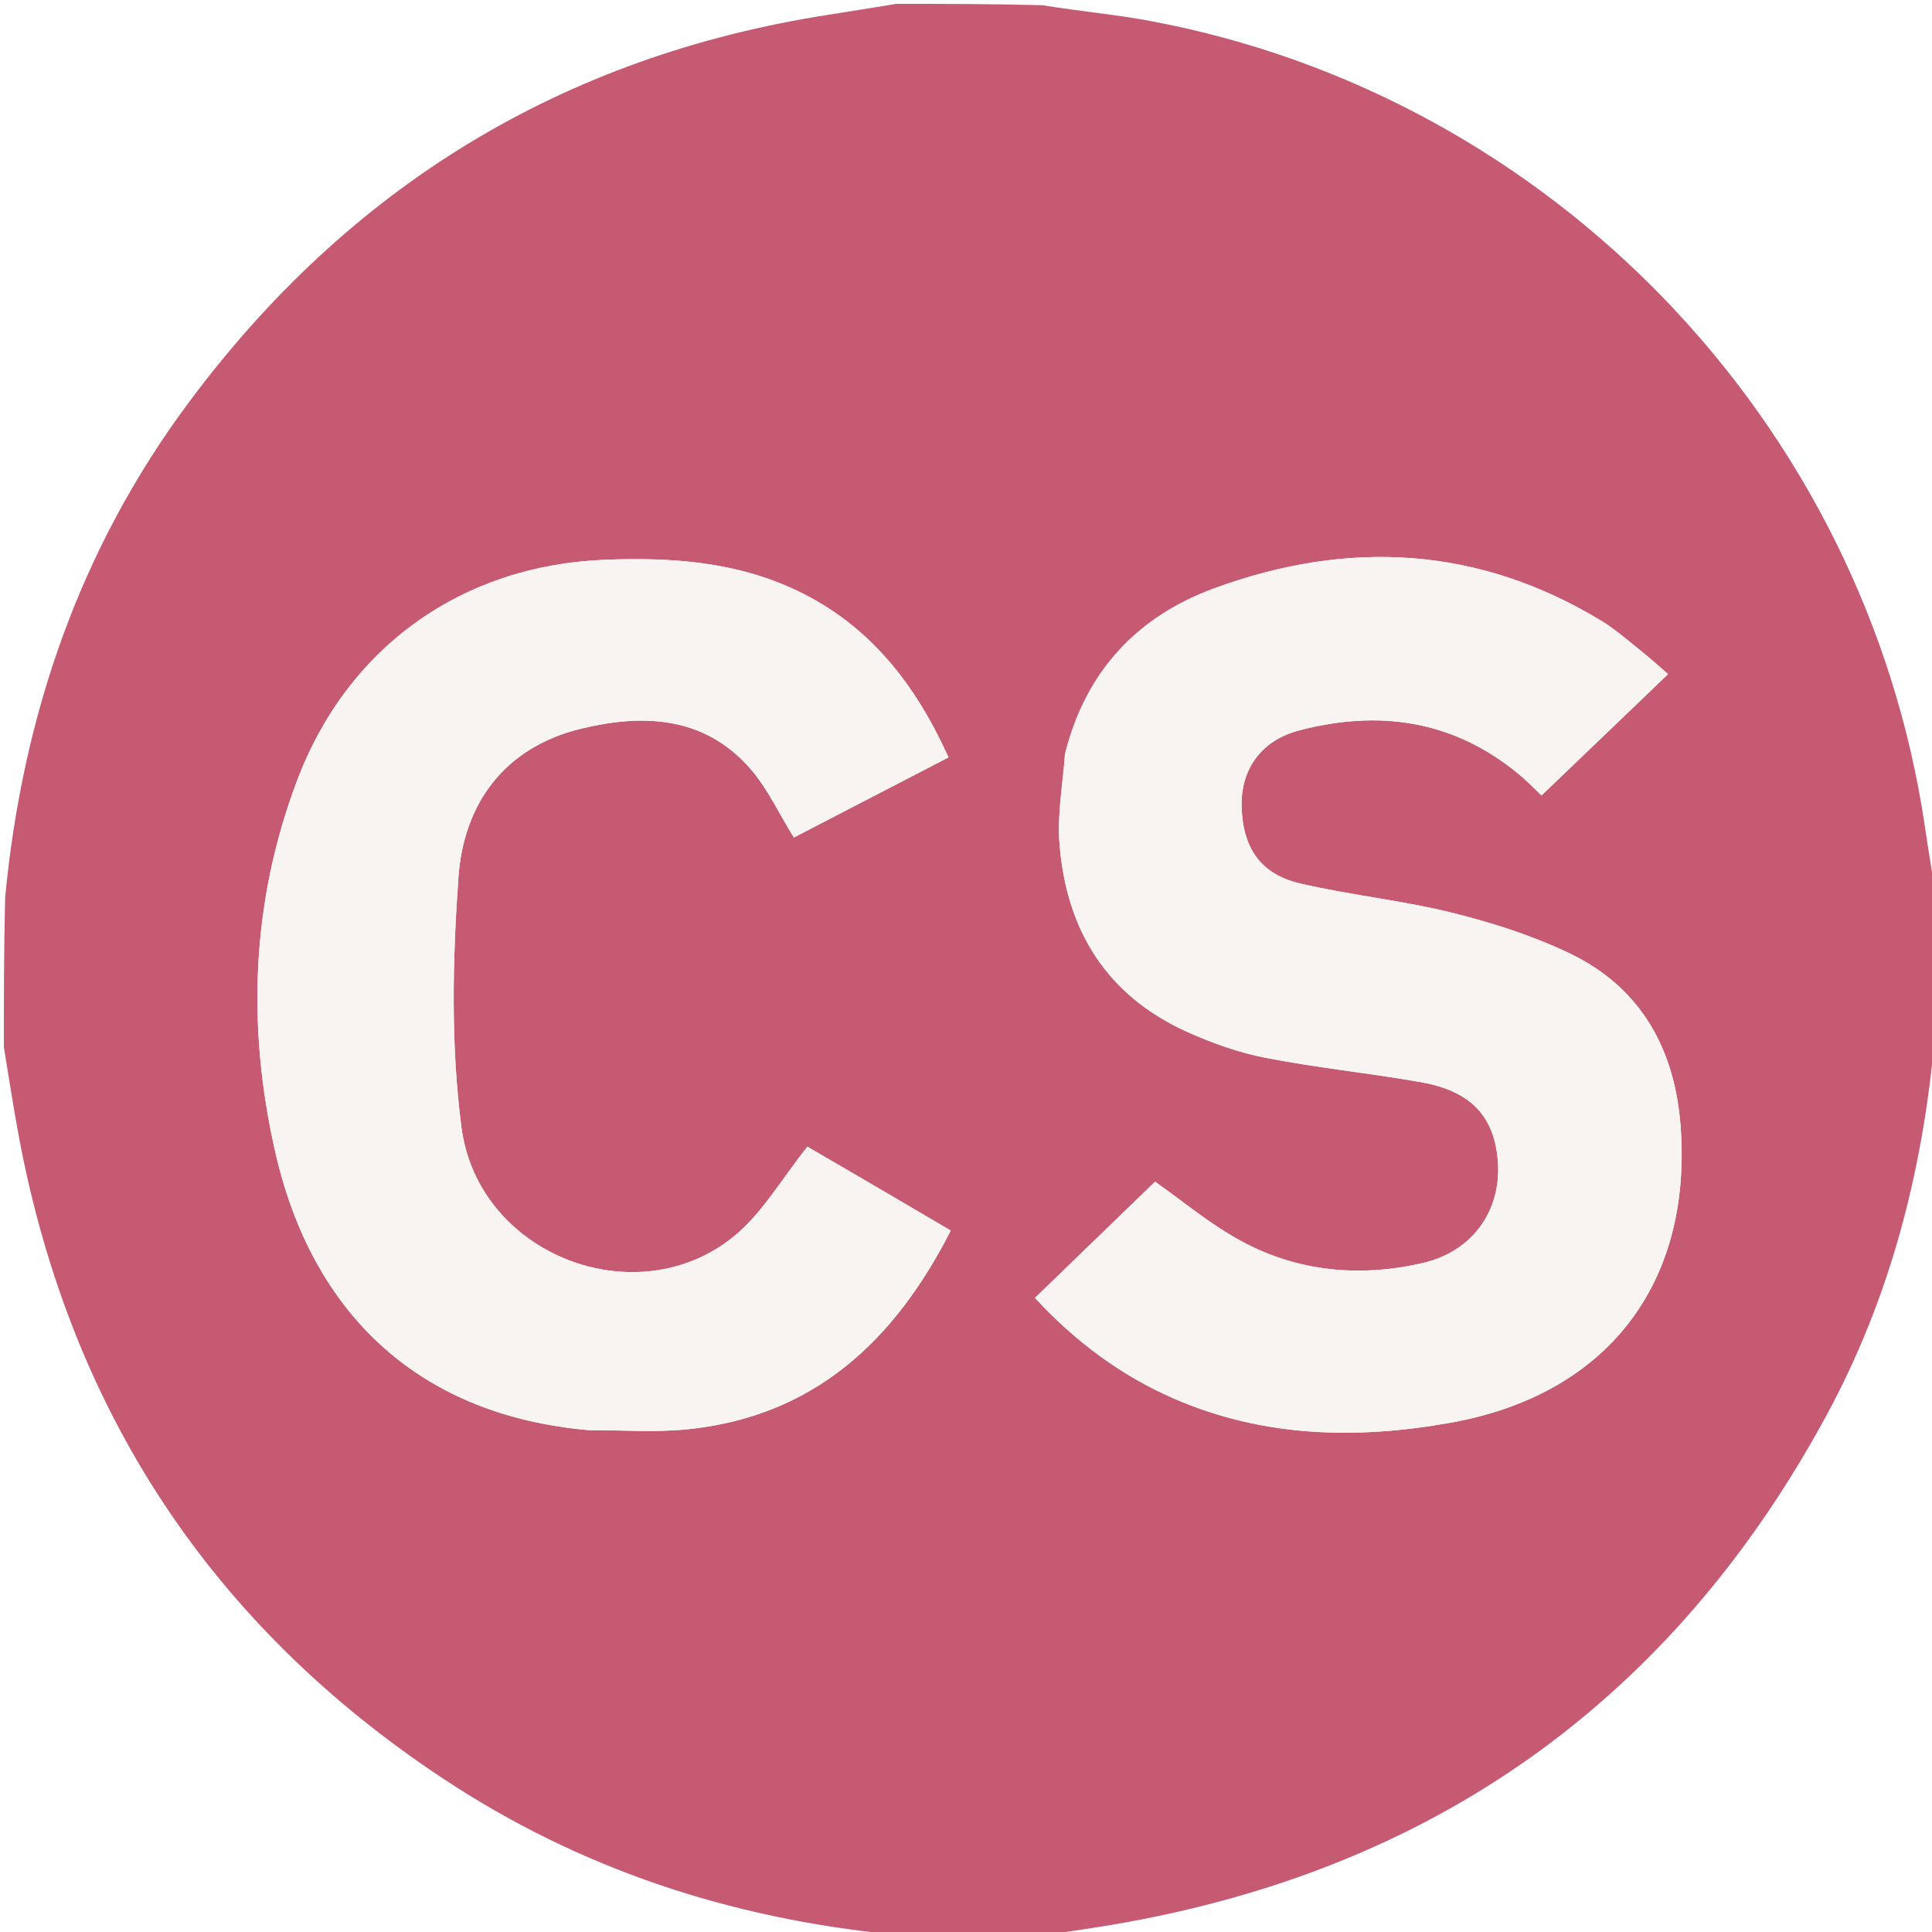
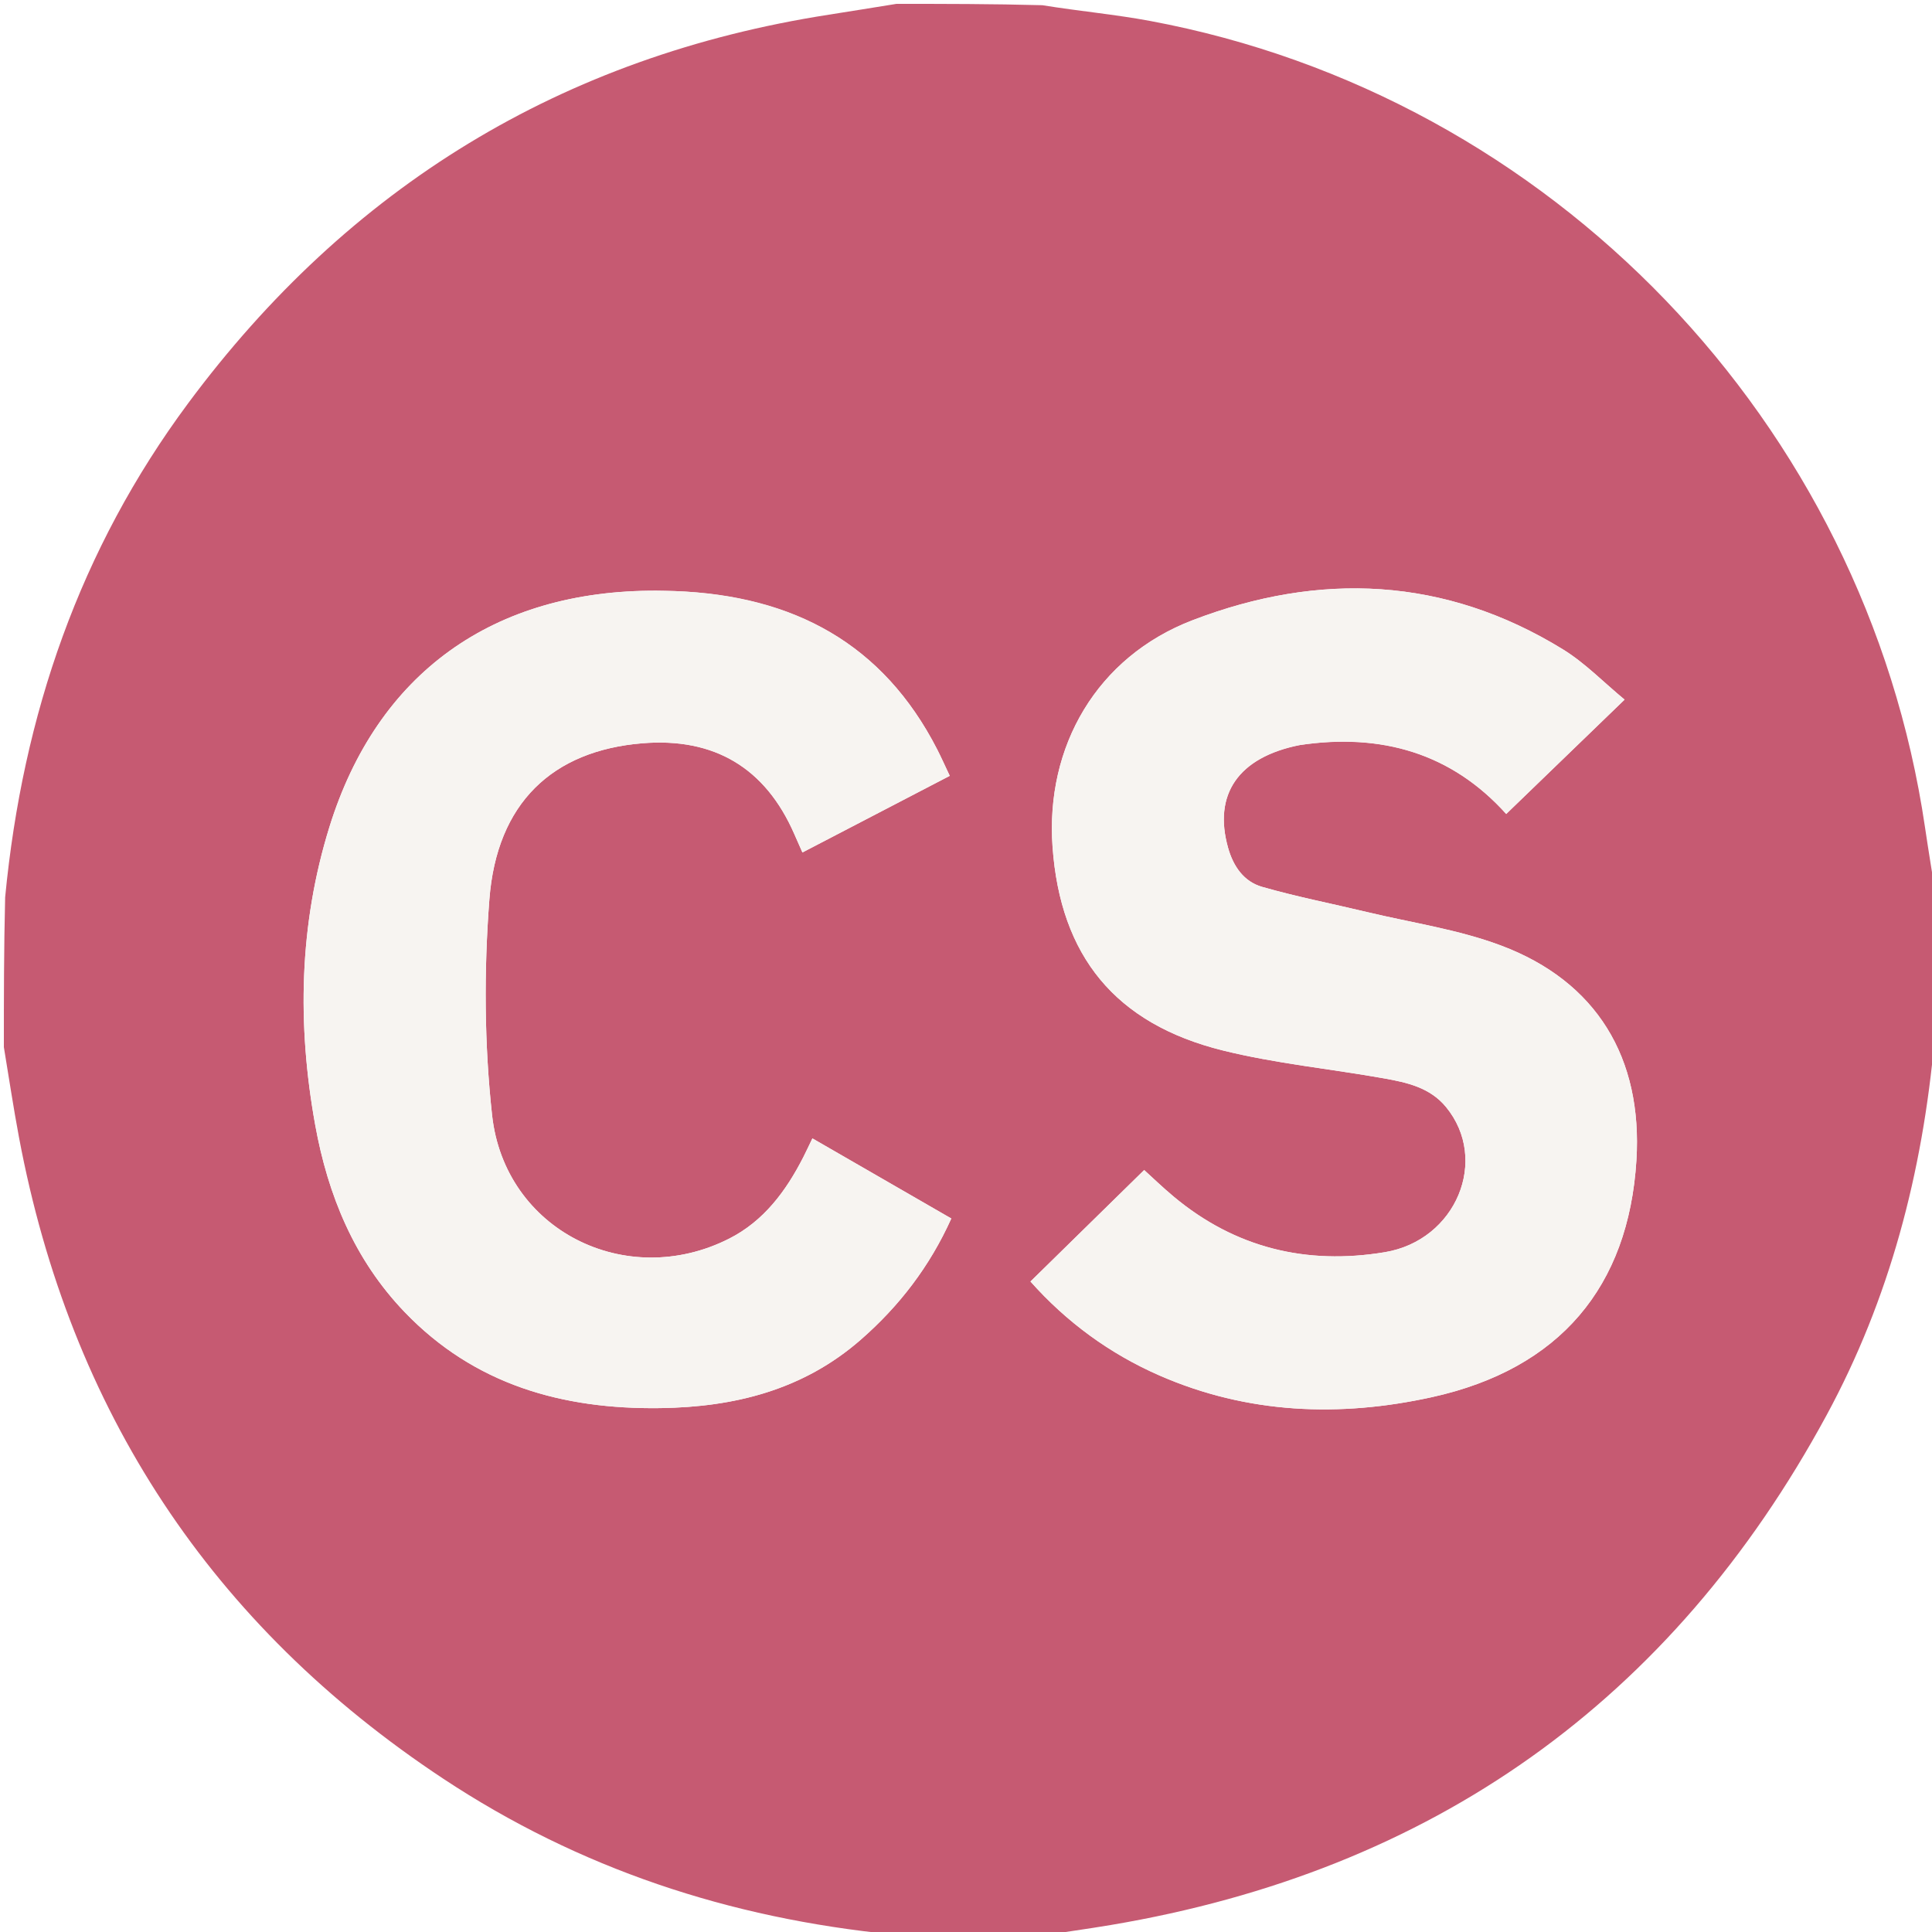
<svg xmlns="http://www.w3.org/2000/svg" version="1.1" id="Layer_1" x="0px" y="0px" width="100%" viewBox="0 0 500 500" enable-background="new 0 0 500 500" xml:space="preserve">
  <defs id="defs7" />
-   <path fill="#C65A72" opacity="1" stroke="none" d=" M269,501   C256.646,501 244.292,501 231.253,500.651   C188.68,496.45 149.834,483.559 114.709,460.322   C54.659,420.594 18.211,365.077 4.916,294.348   C3.458,286.594 2.298,278.784 1,271   C1,258.312 1,245.625 1.331,232.224   C5.876,184.891 20.712,142.074 48.689,104.374   C90.227,48.397 145.435,14.528 214.544,3.794   C220.367,2.89 226.181,1.933 232,1   C244.354,1 256.708,1 269.753,1.35   C279.512,2.92 288.656,3.742 297.64,5.42   C401.573,24.827 482.762,109.364 498.18,214.036   C499.063,220.033 500.057,226.012 501,232   C501,244.021 501,256.042 500.677,268.79   C497.559,303.595 489.016,336.163 472.717,366.249   C432.573,440.351 370.591,484.196 287.493,498.185   C281.345,499.22 275.165,500.066 269,501  M275.589,195.235   C275.063,202.845 273.628,210.522 274.181,218.052   C275.834,240.522 286.286,257.626 307.308,267.079   C313.785,269.992 320.666,272.431 327.616,273.775   C340.836,276.333 354.28,277.712 367.552,280.028   C377.08,281.69 384.895,285.855 387.095,296.552   C390.065,310.988 382.495,323.609 368.129,326.892   C352.024,330.573 336.123,329.177 321.521,321.348   C313.138,316.854 305.721,310.56 298.932,305.818   C288.958,315.47 278.49,325.6 267.856,335.891   C278.014,346.927 289.94,355.924 303.835,361.959   C326.927,371.987 351.028,372.565 375.412,368.198   C415.585,361.004 437.778,332.673 434.979,292.017   C433.589,271.834 424.881,255.65 406.179,246.711   C396.527,242.098 386.091,238.768 375.679,236.194   C362.784,233.005 349.44,231.661 336.492,228.652   C326.142,226.247 321.523,219.297 321.327,208.504   C321.157,199.131 326.341,191.634 336.144,189.049   C356.799,183.604 376.094,186.324 393.002,200.31   C395.408,202.3 397.577,204.576 398.944,205.862   C409.735,195.516 420.358,185.332 431.696,174.461   C429.323,172.417 427.121,170.397 424.79,168.539   C421.407,165.845 418.136,162.928 414.461,160.693   C382.481,141.244 348.706,139.612 314.228,152.266   C294.552,159.487 281.058,173.491 275.589,195.235  M152.473,370.126   C160.949,370.092 169.495,370.753 177.887,369.902   C210.778,366.564 231.556,346.915 246.054,318.464   C239.374,314.542 233.073,310.83 226.761,307.138   C220.376,303.404 213.98,299.689 208.966,296.768   C202.32,305.044 197.317,313.948 189.952,319.958   C164.65,340.606 123.745,324.771 119.427,291.798   C116.641,270.518 117.118,248.539 118.638,227.05   C119.997,207.851 130.671,193.348 150.419,188.569   C166.388,184.704 182.251,185.275 194.163,198.92   C198.647,204.055 201.591,210.535 205.449,216.744   C218.409,210.029 231.791,203.095 245.471,196.007   C236.89,177.038 225.096,161.877 206.409,152.925   C190.611,145.356 173.809,144.196 156.648,144.861   C119.562,146.298 89.933,167.404 76.854,202.089   C65.03,233.444 63.869,265.666 71.202,297.973   C81.036,341.295 109.618,366.343 152.473,370.126  z" id="path1" />
-   <path fill="#F7F4F1" opacity="1" stroke="none" d=" M275.707,194.837   C281.058,173.491 294.552,159.487 314.228,152.266   C348.706,139.612 382.481,141.244 414.461,160.693   C418.136,162.928 421.407,165.845 424.79,168.539   C427.121,170.397 429.323,172.417 431.696,174.461   C420.358,185.332 409.735,195.516 398.944,205.862   C397.577,204.576 395.408,202.3 393.002,200.31   C376.094,186.324 356.799,183.604 336.144,189.049   C326.341,191.634 321.157,199.131 321.327,208.504   C321.523,219.297 326.142,226.247 336.492,228.652   C349.44,231.661 362.784,233.005 375.679,236.194   C386.091,238.768 396.527,242.098 406.179,246.711   C424.881,255.65 433.589,271.834 434.979,292.017   C437.778,332.673 415.585,361.004 375.412,368.198   C351.028,372.565 326.927,371.987 303.835,361.959   C289.94,355.924 278.014,346.927 267.856,335.891   C278.49,325.6 288.958,315.47 298.932,305.818   C305.721,310.56 313.138,316.854 321.521,321.348   C336.123,329.177 352.024,330.573 368.129,326.892   C382.495,323.609 390.065,310.988 387.095,296.552   C384.895,285.855 377.08,281.69 367.552,280.028   C354.28,277.712 340.836,276.333 327.616,273.775   C320.666,272.431 313.785,269.992 307.308,267.079   C286.286,257.626 275.834,240.522 274.181,218.052   C273.628,210.522 275.063,202.845 275.707,194.837  z" id="path6" />
-   <path fill="#F7F4F1" opacity="1" stroke="none" d=" M152.014,370.091   C109.618,366.343 81.036,341.295 71.202,297.973   C63.869,265.666 65.03,233.444 76.854,202.089   C89.933,167.404 119.562,146.298 156.648,144.861   C173.809,144.196 190.611,145.356 206.409,152.925   C225.096,161.877 236.89,177.038 245.471,196.007   C231.791,203.095 218.409,210.029 205.449,216.744   C201.591,210.535 198.647,204.055 194.163,198.92   C182.251,185.275 166.388,184.704 150.419,188.569   C130.671,193.348 119.997,207.851 118.638,227.05   C117.118,248.539 116.641,270.518 119.427,291.798   C123.745,324.771 164.65,340.606 189.952,319.958   C197.317,313.948 202.32,305.044 208.966,296.768   C213.98,299.689 220.376,303.404 226.761,307.138   C233.073,310.83 239.374,314.542 246.054,318.464   C231.556,346.915 210.778,366.564 177.887,369.902   C169.495,370.753 160.949,370.092 152.014,370.091  z" id="path7" />
+   <path fill="#C65A72" opacity="1" stroke="none" d=" M232,1   C244.354,1 256.708,1 269.748,1.348   C279.504,2.917 288.647,3.741 297.631,5.418   C401.554,24.808 482.764,109.363 498.179,214.036   C499.063,220.032 500.057,226.012 501,232   C501,244.021 501,256.042 500.677,268.79   C497.559,303.595 489.016,336.163 472.717,366.249   C432.573,440.35 370.591,484.196 287.493,498.185   C281.345,499.22 275.165,500.066 269,501   C256.646,501 244.292,501 231.258,500.653   C188.689,496.447 149.84,483.563 114.714,460.325   C54.662,420.597 18.212,365.08 4.916,294.349   C3.458,286.594 2.298,278.784 1,271   C1,258.312 1,245.625 1.331,232.224   C5.877,184.891 20.712,142.074 48.689,104.373   C90.228,48.397 145.436,14.528 214.545,3.794   C220.367,2.89 226.182,1.933 232,1  M336.489,192.808   C357.543,189.62 375.732,194.998 389.808,210.656   C399.932,200.875 409.845,191.298 420.439,181.063   C414.989,176.561 410.195,171.572 404.491,168.06   C373.922,149.235 341.432,147.929 308.654,160.503   C283.836,170.023 270.533,193.183 272.399,219.159   C274.428,247.401 288.595,264.955 316.517,271.87   C330.19,275.255 344.358,276.616 358.265,279.098   C364.16,280.15 370.088,281.467 374.215,286.478   C385.476,300.151 376.861,321.001 358.386,324.067   C338.123,327.43 319.687,322.993 303.728,309.665   C300.851,307.263 298.151,304.648 296.112,302.803   C286.198,312.523 276.593,321.94 266.687,331.653   C275.966,342.105 287.166,350.333 300.074,355.977   C322.866,365.942 346.736,366.842 370.607,361.576   C403.679,354.28 421.483,333.005 423.503,300.275   C425.137,273.811 413.227,253.997 388.458,244.699   C377.355,240.531 365.332,238.806 353.715,236.021   C344.689,233.857 335.557,232.076 326.645,229.523   C321.94,228.175 319.2,224.271 317.831,219.424   C313.944,205.67 320.388,195.996 336.489,192.808  M174.419,152.962   C172.92,152.93 171.421,152.876 169.921,152.87   C127.622,152.705 97.616,174.193 85.251,214.03   C77.396,239.338 76.883,265.175 81.571,291.119   C84.857,309.307 91.696,325.975 104.694,339.535   C122.754,358.374 145.561,364.77 170.91,364.417   C190.115,364.149 207.853,359.713 222.7,346.771   C232.706,338.05 240.612,327.763 246.198,315.349   C234.122,308.384 222.354,301.597 210.251,294.616   C209.322,296.535 208.638,298.013 207.9,299.463   C203.428,308.24 197.66,316.017 188.72,320.549   C161.991,334.099 130.609,318.343 127.352,288.616   C125.332,270.177 125.231,251.28 126.651,232.771   C128.567,207.801 142.982,194.279 166.217,192.361   C184.853,190.823 198.089,198.723 205.565,215.847   C206.202,217.305 206.848,218.758 207.667,220.616   C220.62,213.879 233.108,207.385 245.794,200.786   C244.525,198.109 243.589,195.985 242.532,193.924   C228.509,166.579 205.397,154.126 174.419,152.962  z" id="path1" />
+   <path fill="#F7F4F1" opacity="1" stroke="none" d=" M336.065,192.867   C320.388,195.996 313.944,205.67 317.831,219.424   C319.2,224.271 321.94,228.175 326.645,229.523   C335.557,232.076 344.689,233.857 353.715,236.021   C365.332,238.806 377.355,240.531 388.458,244.699   C413.227,253.997 425.137,273.811 423.503,300.275   C421.483,333.005 403.679,354.28 370.607,361.576   C346.736,366.842 322.866,365.942 300.074,355.977   C287.166,350.333 275.966,342.105 266.687,331.653   C276.593,321.94 286.198,312.523 296.112,302.803   C298.151,304.648 300.851,307.263 303.728,309.665   C319.687,322.993 338.123,327.43 358.386,324.067   C376.861,321.001 385.476,300.151 374.215,286.478   C370.088,281.467 364.16,280.15 358.265,279.098   C344.358,276.616 330.19,275.255 316.517,271.87   C288.595,264.955 274.428,247.401 272.399,219.159   C270.533,193.183 283.836,170.023 308.654,160.503   C341.432,147.929 373.922,149.235 404.491,168.06   C410.195,171.572 414.989,176.561 420.439,181.063   C409.845,191.298 399.932,200.875 389.808,210.656   C375.732,194.998 357.543,189.62 336.065,192.867  z" id="path6" />
+   <path fill="#F7F4F1" opacity="1" stroke="none" d=" M174.905,152.976   C205.397,154.126 228.509,166.579 242.532,193.924   C243.589,195.985 244.525,198.109 245.794,200.786   C233.108,207.385 220.62,213.879 207.667,220.616   C206.848,218.758 206.202,217.305 205.565,215.847   C198.089,198.723 184.853,190.823 166.217,192.361   C142.982,194.279 128.567,207.801 126.651,232.771   C125.231,251.28 125.332,270.177 127.352,288.616   C130.609,318.343 161.991,334.099 188.72,320.549   C197.66,316.017 203.428,308.24 207.9,299.463   C208.638,298.013 209.322,296.535 210.251,294.616   C222.354,301.597 234.122,308.384 246.198,315.349   C240.612,327.763 232.706,338.05 222.7,346.771   C207.853,359.713 190.115,364.149 170.91,364.417   C145.561,364.77 122.754,358.374 104.694,339.535   C91.696,325.975 84.857,309.307 81.571,291.119   C76.883,265.175 77.396,239.338 85.251,214.03   C97.616,174.193 127.622,152.705 169.921,152.87   C171.421,152.876 172.92,152.93 174.905,152.976  z" id="path7" />
</svg>
